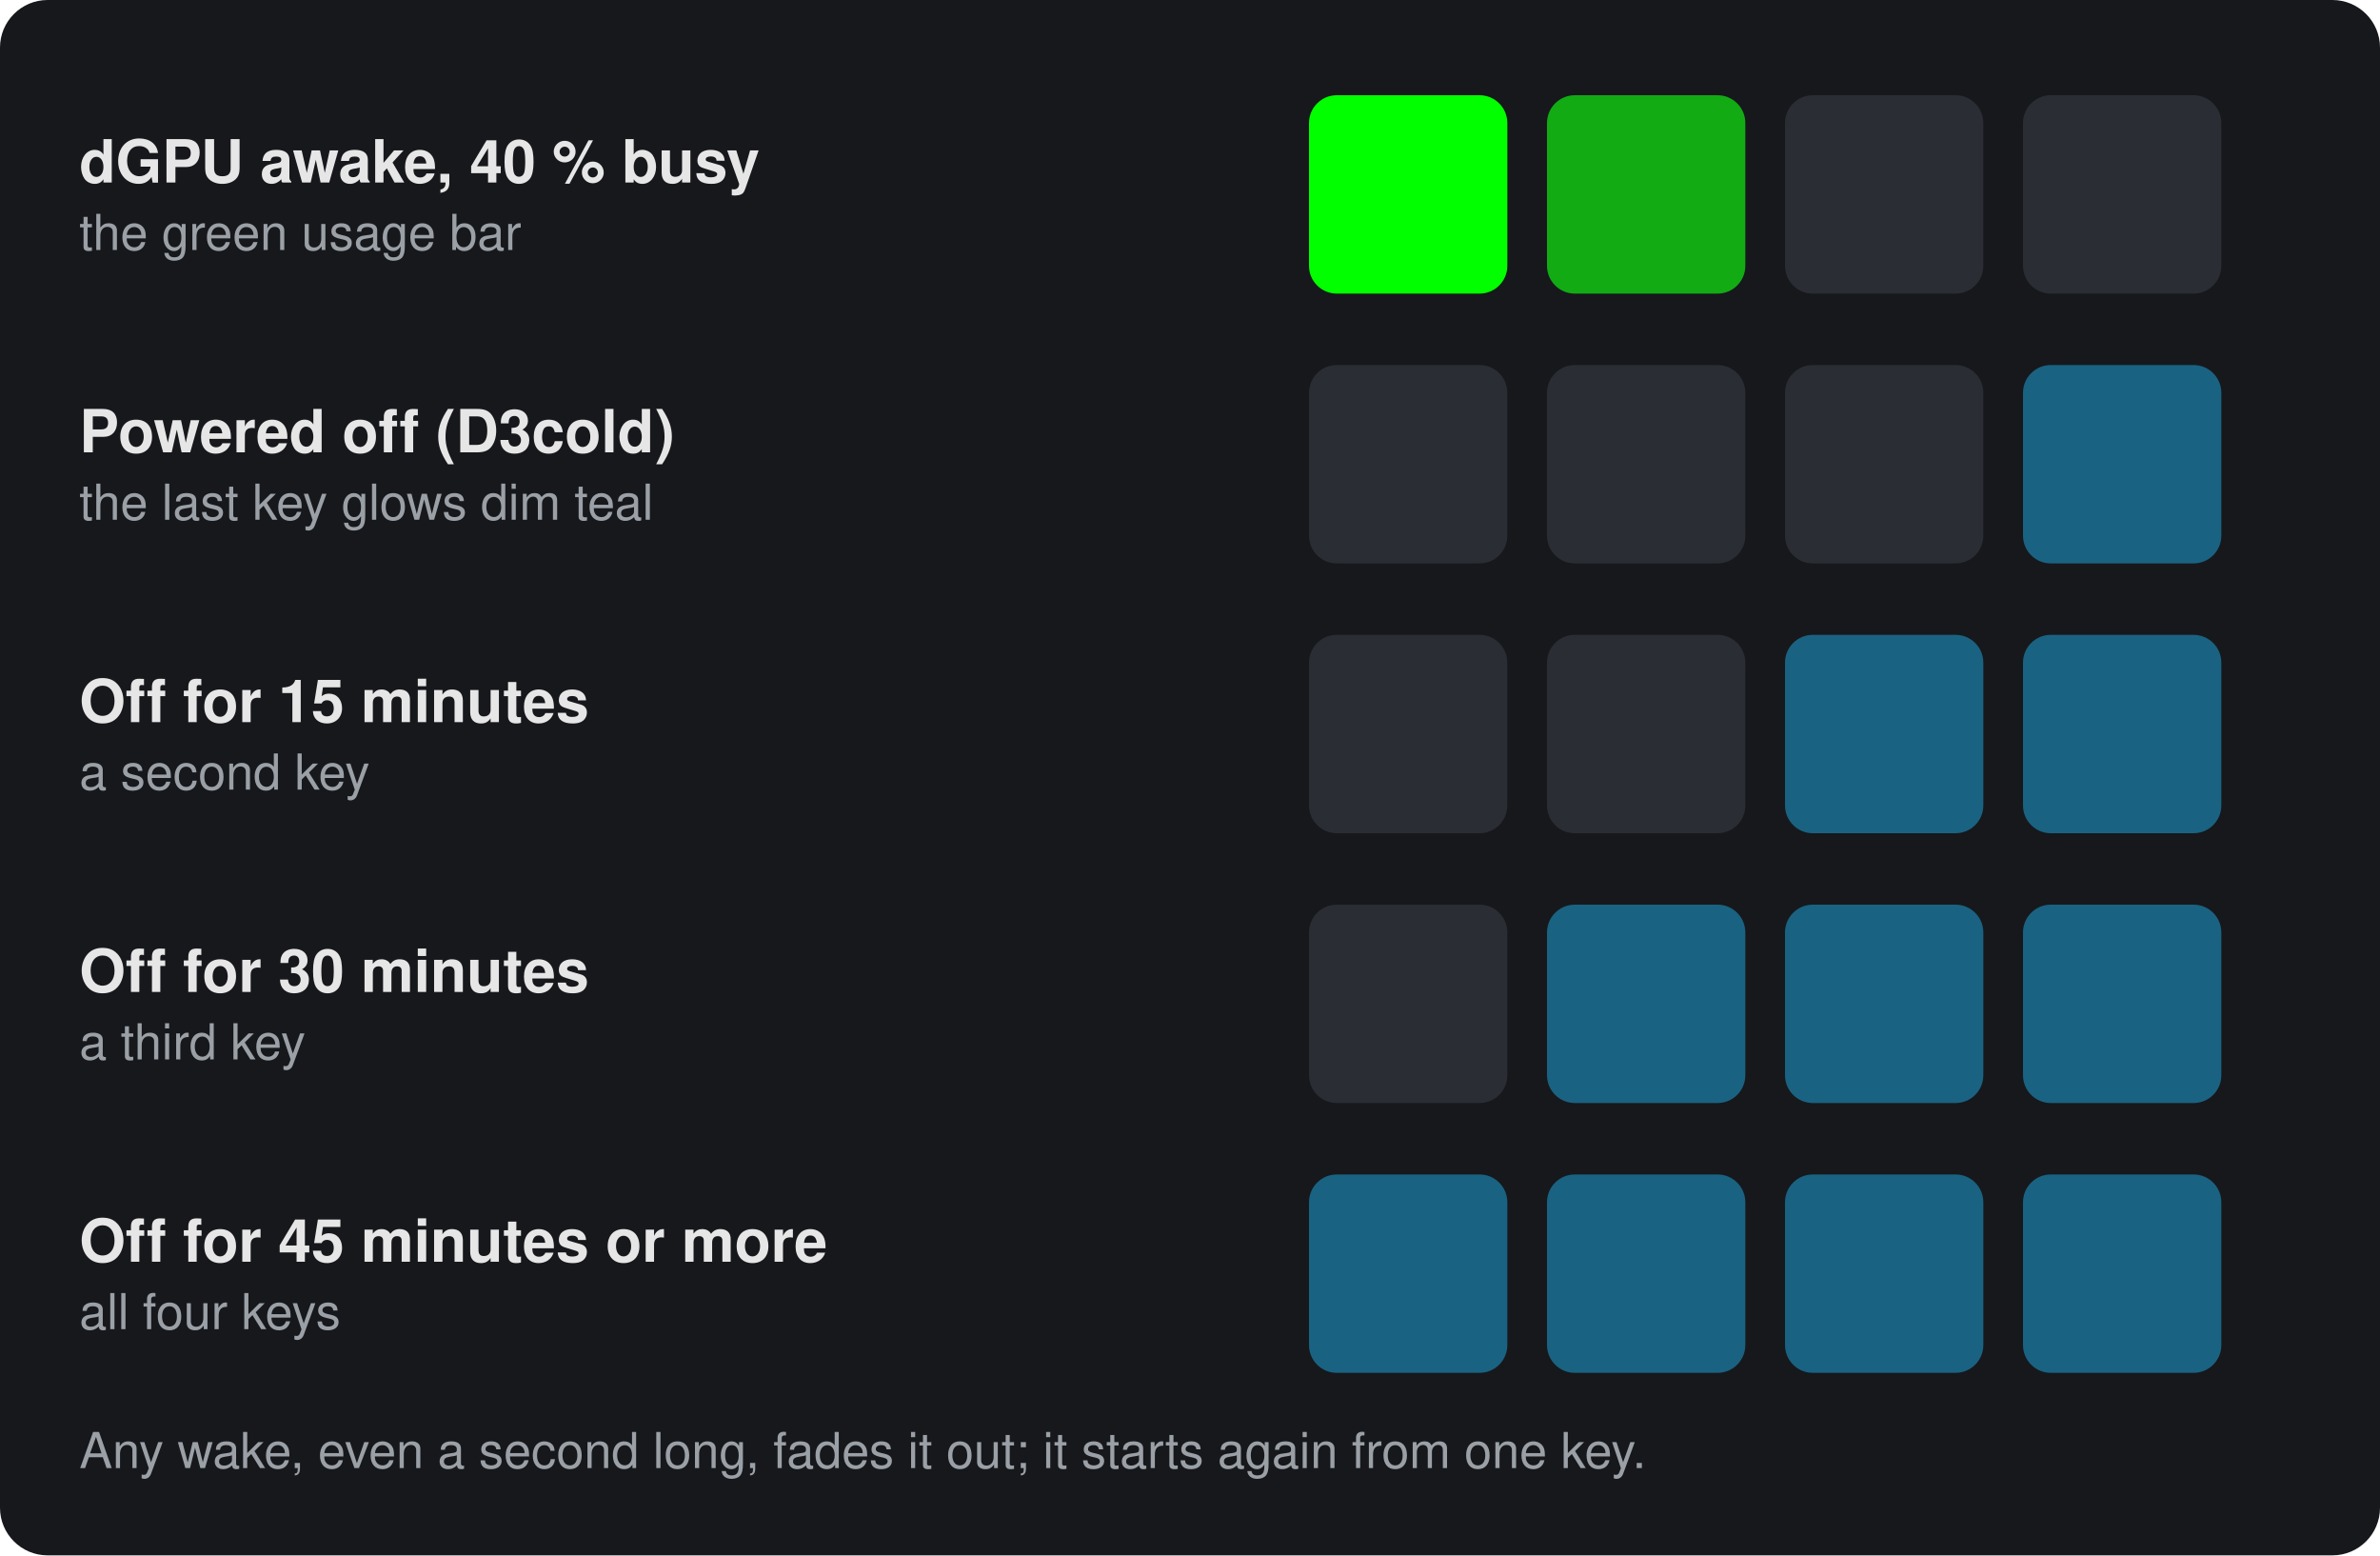
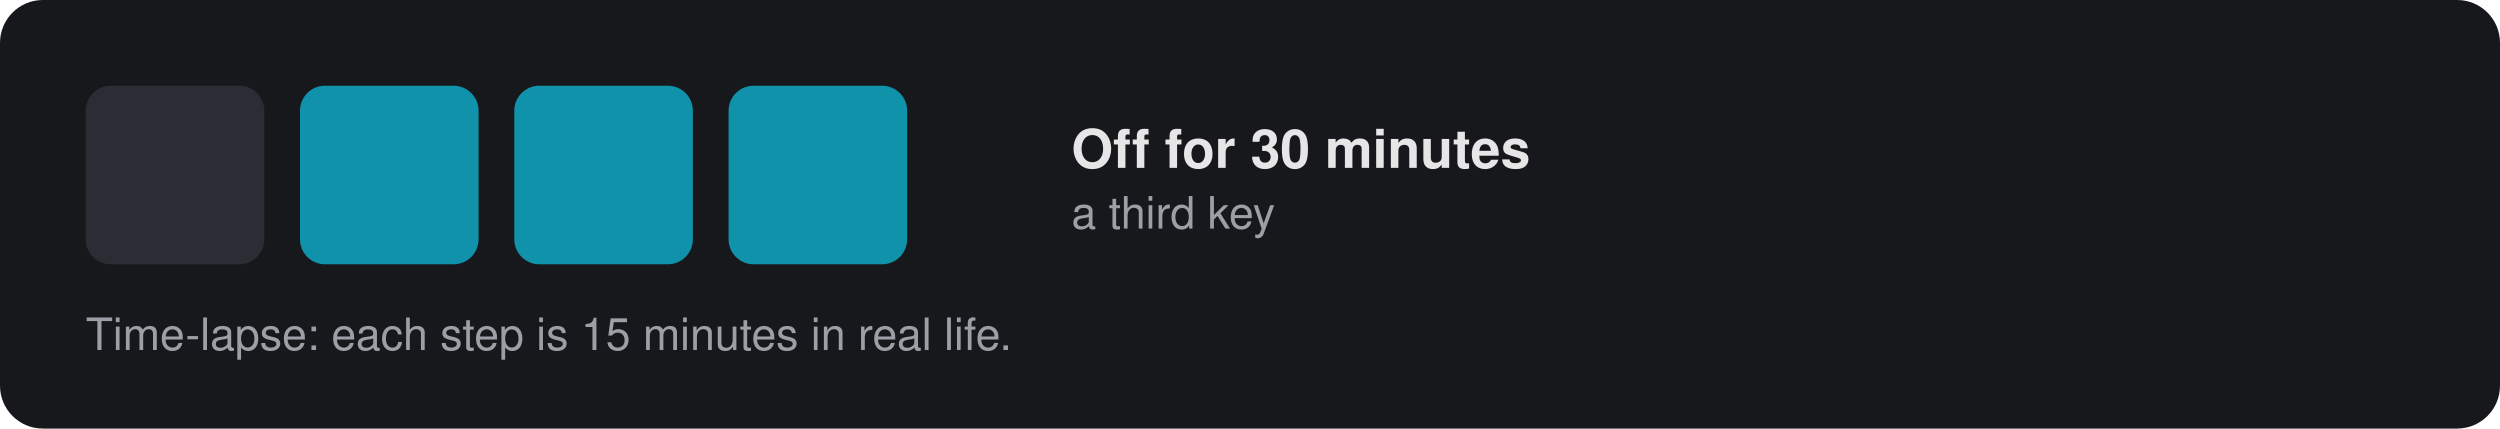
- <svg xmlns="http://www.w3.org/2000/svg" width="600" height="392" viewBox="0 0 600 392" role="img" aria-label="The dGPU sleep marker">
-   <rect width="600" height="392" rx="12" fill="#16181c" />
-   <rect x="330" y="24" width="50" height="50" rx="7" fill="#02ff00" />
-   <rect x="390" y="24" width="50" height="50" rx="7" fill="#12ab14" />
-   <rect x="450" y="24" width="50" height="50" rx="7" fill="#2a2d33" />
-   <rect x="510" y="24" width="50" height="50" rx="7" fill="#2a2d33" />
-   <text x="20" y="46.0" font-family="Segoe UI, Helvetica, Arial, sans-serif" font-size="15" fill="#e6e6e6" text-anchor="start" font-weight="600">dGPU awake, 40 % busy</text>
-   <text x="20" y="63.0" font-family="Segoe UI, Helvetica, Arial, sans-serif" font-size="12.5" fill="#9aa0a6" text-anchor="start" font-weight="normal">the green usage bar</text>
-   <rect x="330" y="92" width="50" height="50" rx="7" fill="#2a2d33" />
-   <rect x="390" y="92" width="50" height="50" rx="7" fill="#2a2d33" />
-   <rect x="450" y="92" width="50" height="50" rx="7" fill="#2a2d33" />
-   <rect x="510" y="92" width="50" height="50" rx="7" fill="#1a6281" />
-   <text x="20" y="114.0" font-family="Segoe UI, Helvetica, Arial, sans-serif" font-size="15" fill="#e6e6e6" text-anchor="start" font-weight="600">Powered off (D3cold)</text>
-   <text x="20" y="131.0" font-family="Segoe UI, Helvetica, Arial, sans-serif" font-size="12.5" fill="#9aa0a6" text-anchor="start" font-weight="normal">the last key glows dim teal</text>
-   <rect x="330" y="160" width="50" height="50" rx="7" fill="#2a2d33" />
-   <rect x="390" y="160" width="50" height="50" rx="7" fill="#2a2d33" />
-   <rect x="450" y="160" width="50" height="50" rx="7" fill="#1a6281" />
-   <rect x="510" y="160" width="50" height="50" rx="7" fill="#1a6281" />
-   <text x="20" y="182.0" font-family="Segoe UI, Helvetica, Arial, sans-serif" font-size="15" fill="#e6e6e6" text-anchor="start" font-weight="600">Off for 15 minutes</text>
-   <text x="20" y="199.0" font-family="Segoe UI, Helvetica, Arial, sans-serif" font-size="12.5" fill="#9aa0a6" text-anchor="start" font-weight="normal">a second key</text>
-   <rect x="330" y="228" width="50" height="50" rx="7" fill="#2a2d33" />
-   <rect x="390" y="228" width="50" height="50" rx="7" fill="#1a6281" />
-   <rect x="450" y="228" width="50" height="50" rx="7" fill="#1a6281" />
-   <rect x="510" y="228" width="50" height="50" rx="7" fill="#1a6281" />
-   <text x="20" y="250.0" font-family="Segoe UI, Helvetica, Arial, sans-serif" font-size="15" fill="#e6e6e6" text-anchor="start" font-weight="600">Off for 30 minutes</text>
-   <text x="20" y="267.0" font-family="Segoe UI, Helvetica, Arial, sans-serif" font-size="12.5" fill="#9aa0a6" text-anchor="start" font-weight="normal">a third key</text>
-   <rect x="330" y="296" width="50" height="50" rx="7" fill="#1a6281" />
-   <rect x="390" y="296" width="50" height="50" rx="7" fill="#1a6281" />
-   <rect x="450" y="296" width="50" height="50" rx="7" fill="#1a6281" />
-   <rect x="510" y="296" width="50" height="50" rx="7" fill="#1a6281" />
-   <text x="20" y="318.0" font-family="Segoe UI, Helvetica, Arial, sans-serif" font-size="15" fill="#e6e6e6" text-anchor="start" font-weight="600">Off for 45 minutes or more</text>
-   <text x="20" y="335.0" font-family="Segoe UI, Helvetica, Arial, sans-serif" font-size="12.5" fill="#9aa0a6" text-anchor="start" font-weight="normal">all four keys</text>
-   <text x="20" y="370" font-family="Segoe UI, Helvetica, Arial, sans-serif" font-size="12.5" fill="#9aa0a6" text-anchor="start" font-weight="normal">Any wake, even a second long, fades it out; it starts again from one key.</text>
+ <svg xmlns="http://www.w3.org/2000/svg" width="700" height="120" viewBox="0 0 700 120" role="img" aria-label="The dGPU sleep marker">
+   <rect width="700" height="120" rx="12" fill="#16181c" />
+   <style>.a{animation:15.000s linear infinite}.s{animation:15.000s step-end infinite}@media (prefers-reduced-motion:reduce){.a,.s{animation:none}}@keyframes a1{0%{fill:#00ff00}14.08%{fill:#00ff00}14.29%{fill:#02f702}14.93%{fill:#0eb811}15.15%{fill:#149919}15.36%{fill:#1d6e23}15.57%{fill:#2a2d33}61.44%{fill:#2a2d33}61.65%{fill:#224b5b}62.08%{fill:#1c6679}62.29%{fill:#197184}62.93%{fill:#15859b}63.57%{fill:#1192ab}74.67%{fill:#1192ab}74.88%{fill:#14889f}75.09%{fill:#1a6c7f}75.31%{fill:#24492c}75.52%{fill:#24492c}75.73%{fill:#225629}75.95%{fill:#225629}76.37%{fill:#1e6725}76.59%{fill:#1e6725}76.8%{fill:#1d6e23}80.43%{fill:#1d6e23}81.07%{fill:#205f27}81.28%{fill:#205f27}81.71%{fill:#24492c}81.92%{fill:#24492c}82.13%{fill:#2a2d33}99.84%{fill:#2a2d33}100%{fill:#2a2d33}}@keyframes a2{0%{fill:#09d30b}13.44%{fill:#09d30b}13.65%{fill:#0dbd10}13.87%{fill:#13a017}14.08%{fill:#1c7522}14.29%{fill:#2a2d33}48%{fill:#2a2d33}48.43%{fill:#205464}48.64%{fill:#1d6373}49.28%{fill:#177a90}50.13%{fill:#1192ab}75.09%{fill:#1192ab}75.31%{fill:#128fa7}75.52%{fill:#18778b}75.73%{fill:#224b58}75.95%{fill:#2a2d33}99.84%{fill:#2a2d33}100%{fill:#2a2d33}}@keyframes a3{0%{fill:#2a2d33}34.77%{fill:#2a2d33}34.99%{fill:#224b58}35.41%{fill:#1c6679}36.05%{fill:#167e93}36.91%{fill:#1192ab}75.73%{fill:#1192ab}75.95%{fill:#168096}76.16%{fill:#1d6172}76.37%{fill:#2a2d33}99.84%{fill:#2a2d33}100%{fill:#2a2d33}}@keyframes a4{0%{fill:#2a2d33}21.33%{fill:#2a2d33}21.76%{fill:#205766}21.97%{fill:#1d6373}22.61%{fill:#177a90}23.47%{fill:#1192aa}34.99%{fill:#1192ab}76.16%{fill:#1192ab}76.37%{fill:#14889f}76.59%{fill:#1a6e80}76.8%{fill:#2a2d33}80%{fill:#2a2d33}80.43%{fill:#205766}80.64%{fill:#1d6373}81.28%{fill:#177a90}82.13%{fill:#1192aa}99.84%{fill:#1192aa}100%{fill:#1192aa}}@keyframes a5{0%{fill-opacity:1}13.33%{fill-opacity:0}}@keyframes a6{0%{fill-opacity:0}13.33%{fill-opacity:1}21.33%{fill-opacity:0}}@keyframes a7{0%{fill-opacity:0}21.33%{fill-opacity:1}33.33%{fill-opacity:0}}@keyframes a8{0%{fill-opacity:0}33.33%{fill-opacity:1}46.67%{fill-opacity:0}}@keyframes a9{0%{fill-opacity:0}46.67%{fill-opacity:1}60%{fill-opacity:0}}@keyframes a10{0%{fill-opacity:0}60%{fill-opacity:1}73.33%{fill-opacity:0}}@keyframes a11{0%{fill-opacity:0}73.33%{fill-opacity:1}80%{fill-opacity:0}}@keyframes a12{0%{fill-opacity:0}80%{fill-opacity:1}}</style>
+   <rect class="a" style="animation-name:a1" x="24" y="24" width="50" height="50" rx="7" fill="#2a2d33" />
+   <rect class="a" style="animation-name:a2" x="84" y="24" width="50" height="50" rx="7" fill="#1192ab" />
+   <rect class="a" style="animation-name:a3" x="144" y="24" width="50" height="50" rx="7" fill="#1192ab" />
+   <rect class="a" style="animation-name:a4" x="204" y="24" width="50" height="50" rx="7" fill="#1192ab" />
+   <g class="s" style="animation-name:a5" fill-opacity="0">
+     <text x="300" y="47.0" font-family="Segoe UI, Helvetica, Arial, sans-serif" font-size="15" fill="#e6e6e6" text-anchor="start" font-weight="600">Awake, 40 % busy</text>
+     <text x="300" y="64.0" font-family="Segoe UI, Helvetica, Arial, sans-serif" font-size="12.5" fill="#9aa0a6" text-anchor="start" font-weight="normal">the green usage bar</text>
+   </g>
+   <g class="s" style="animation-name:a6" fill-opacity="0">
+     <text x="300" y="47.0" font-family="Segoe UI, Helvetica, Arial, sans-serif" font-size="15" fill="#e6e6e6" text-anchor="start" font-weight="600">Idle</text>
+     <text x="300" y="64.0" font-family="Segoe UI, Helvetica, Arial, sans-serif" font-size="12.5" fill="#9aa0a6" text-anchor="start" font-weight="normal">still powered for a few seconds</text>
+   </g>
+   <g class="s" style="animation-name:a7" fill-opacity="0">
+     <text x="300" y="47.0" font-family="Segoe UI, Helvetica, Arial, sans-serif" font-size="15" fill="#e6e6e6" text-anchor="start" font-weight="600">Powered off (D3cold)</text>
+     <text x="300" y="64.0" font-family="Segoe UI, Helvetica, Arial, sans-serif" font-size="12.5" fill="#9aa0a6" text-anchor="start" font-weight="normal">the last key glows dim teal</text>
+   </g>
+   <g class="s" style="animation-name:a8" fill-opacity="0">
+     <text x="300" y="47.0" font-family="Segoe UI, Helvetica, Arial, sans-serif" font-size="15" fill="#e6e6e6" text-anchor="start" font-weight="600">Off for 15 minutes</text>
+     <text x="300" y="64.0" font-family="Segoe UI, Helvetica, Arial, sans-serif" font-size="12.5" fill="#9aa0a6" text-anchor="start" font-weight="normal">a second key</text>
+   </g>
+   <g class="s" style="animation-name:a9" fill-opacity="1">
+     <text x="300" y="47.0" font-family="Segoe UI, Helvetica, Arial, sans-serif" font-size="15" fill="#e6e6e6" text-anchor="start" font-weight="600">Off for 30 minutes</text>
+     <text x="300" y="64.0" font-family="Segoe UI, Helvetica, Arial, sans-serif" font-size="12.5" fill="#9aa0a6" text-anchor="start" font-weight="normal">a third key</text>
+   </g>
+   <g class="s" style="animation-name:a10" fill-opacity="0">
+     <text x="300" y="47.0" font-family="Segoe UI, Helvetica, Arial, sans-serif" font-size="15" fill="#e6e6e6" text-anchor="start" font-weight="600">Off for 45 minutes or more</text>
+     <text x="300" y="64.0" font-family="Segoe UI, Helvetica, Arial, sans-serif" font-size="12.5" fill="#9aa0a6" text-anchor="start" font-weight="normal">all four keys</text>
+   </g>
+   <g class="s" style="animation-name:a11" fill-opacity="0">
+     <text x="300" y="47.0" font-family="Segoe UI, Helvetica, Arial, sans-serif" font-size="15" fill="#e6e6e6" text-anchor="start" font-weight="600">Something wakes it</text>
+     <text x="300" y="64.0" font-family="Segoe UI, Helvetica, Arial, sans-serif" font-size="12.5" fill="#9aa0a6" text-anchor="start" font-weight="normal">even for a second: the marker fades</text>
+   </g>
+   <g class="s" style="animation-name:a12" fill-opacity="0">
+     <text x="300" y="47.0" font-family="Segoe UI, Helvetica, Arial, sans-serif" font-size="15" fill="#e6e6e6" text-anchor="start" font-weight="600">Off again</text>
+     <text x="300" y="64.0" font-family="Segoe UI, Helvetica, Arial, sans-serif" font-size="12.5" fill="#9aa0a6" text-anchor="start" font-weight="normal">the count starts over from one key</text>
+   </g>
+   <text x="24" y="98" font-family="Segoe UI, Helvetica, Arial, sans-serif" font-size="12.5" fill="#9aa0a6" text-anchor="start" font-weight="normal">Time-lapse: each step is 15 minutes in real life.</text>
</svg>
